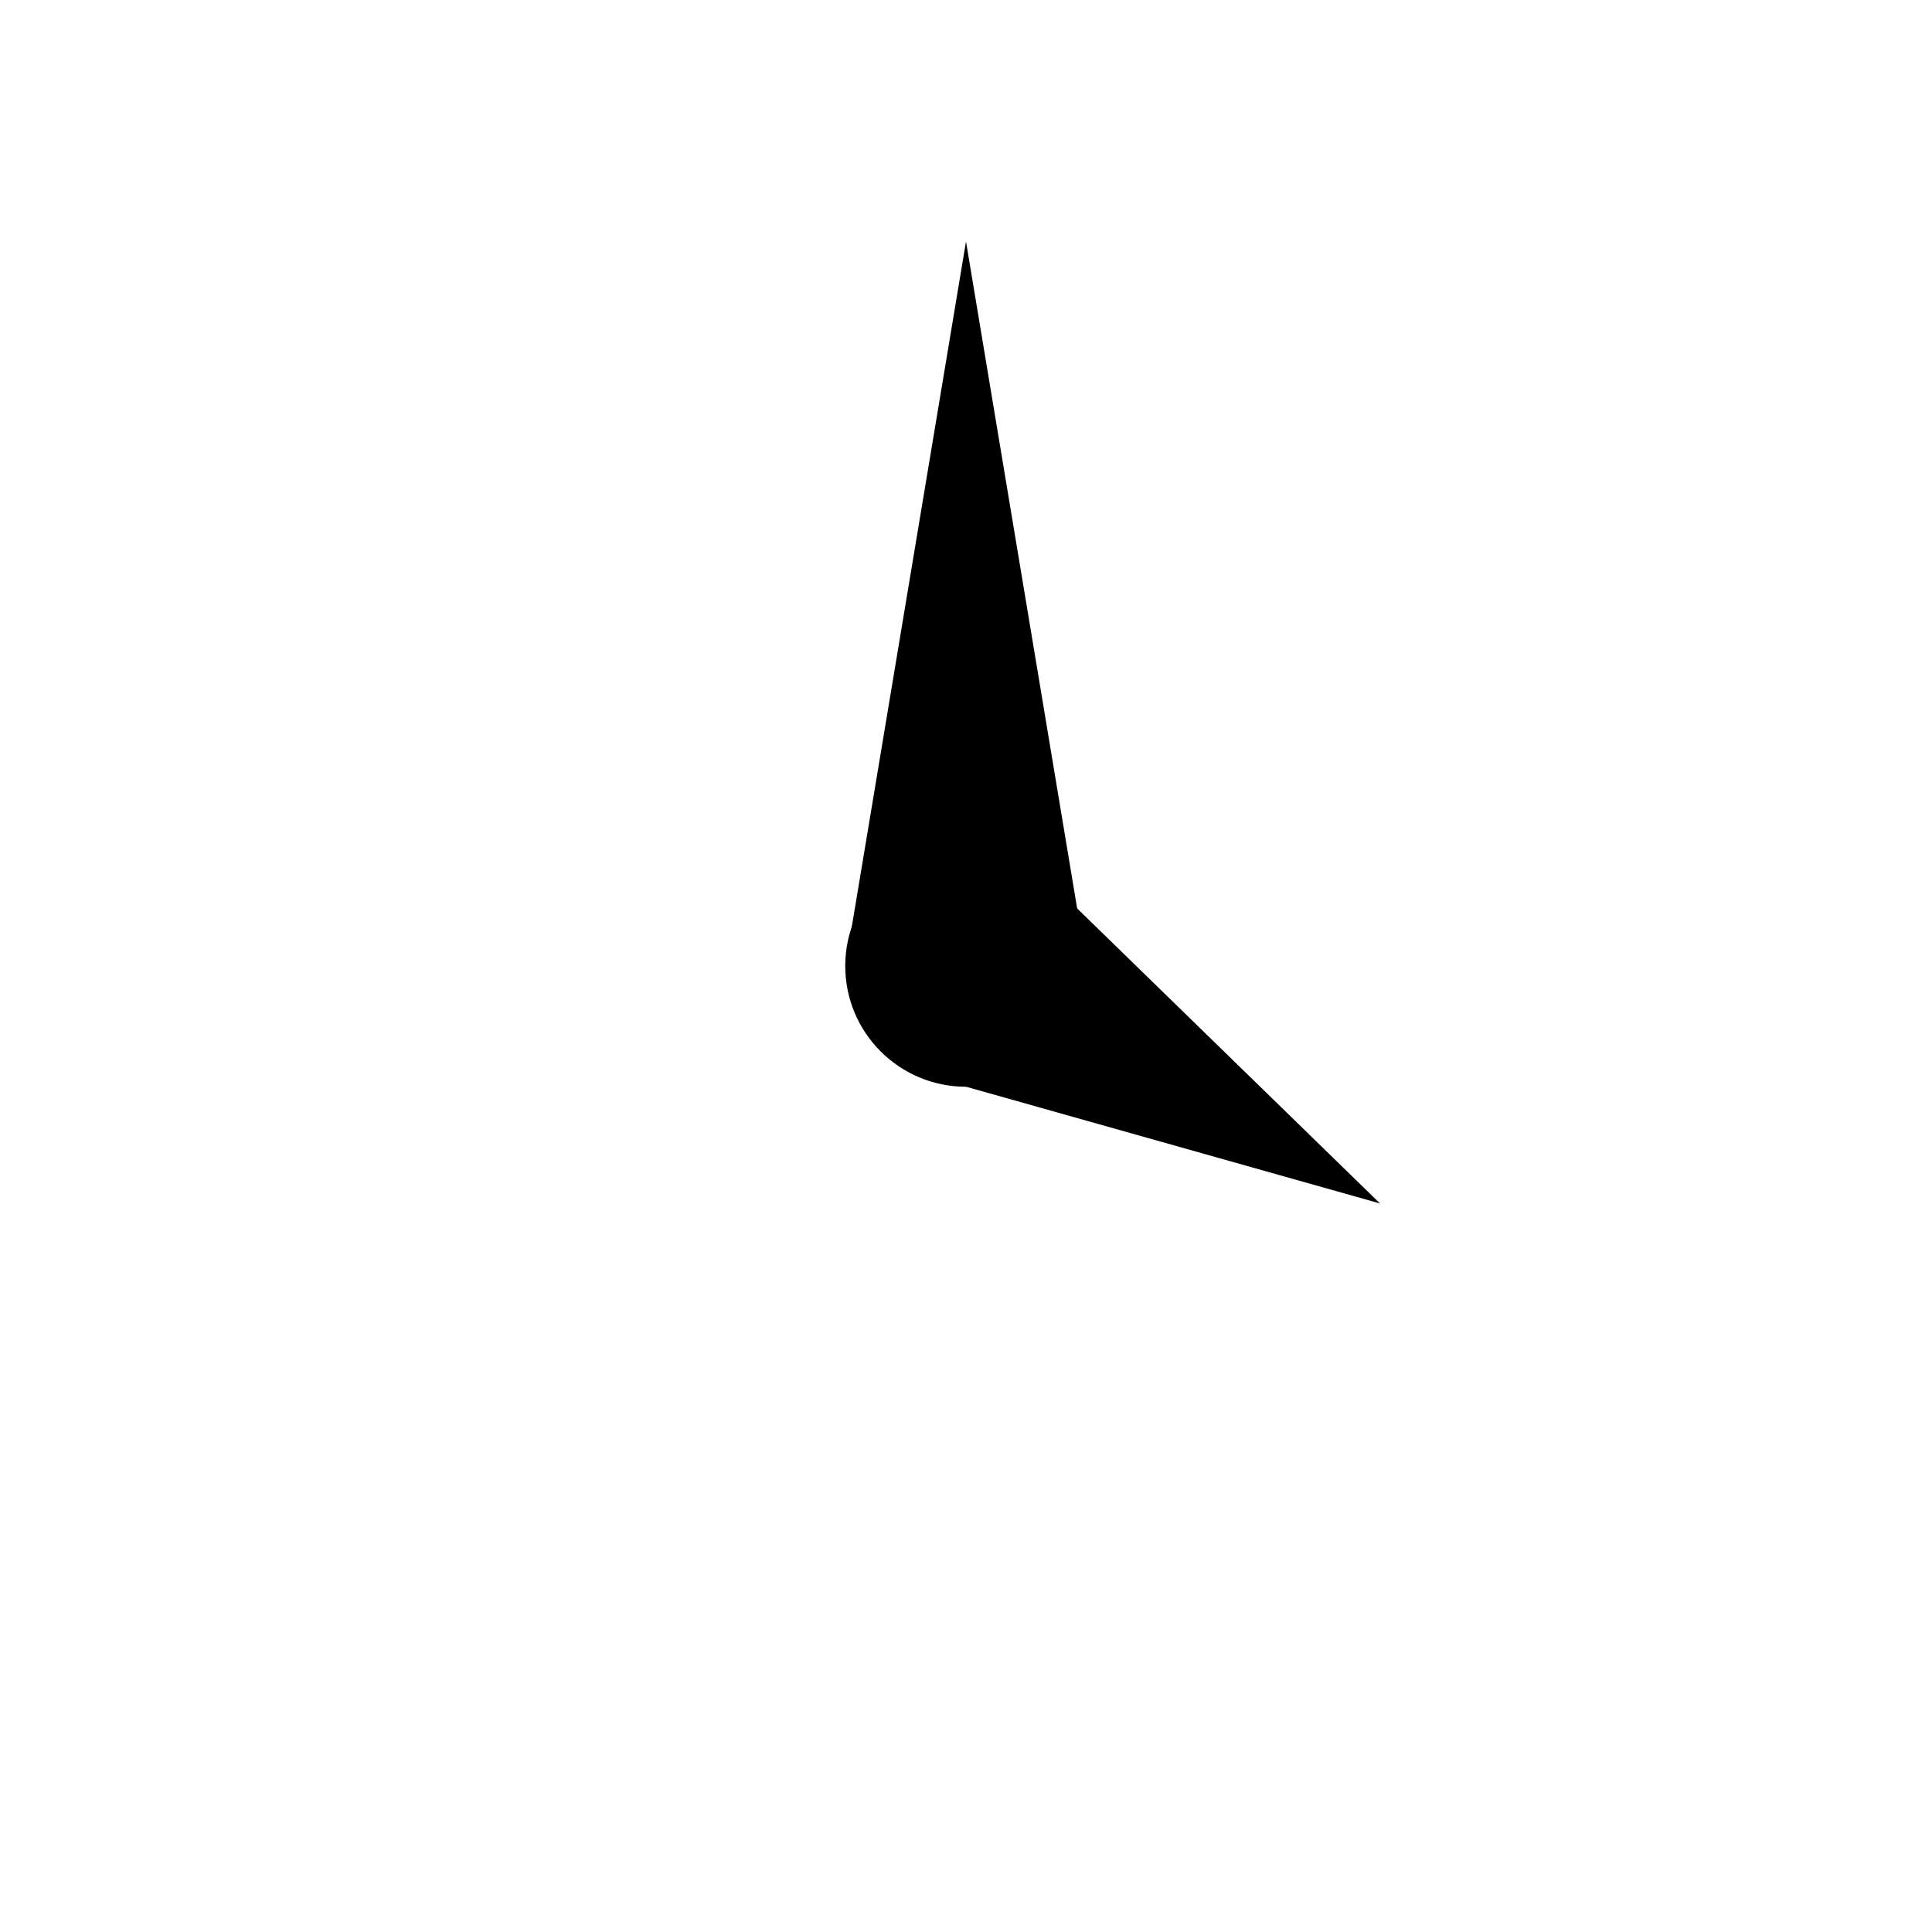
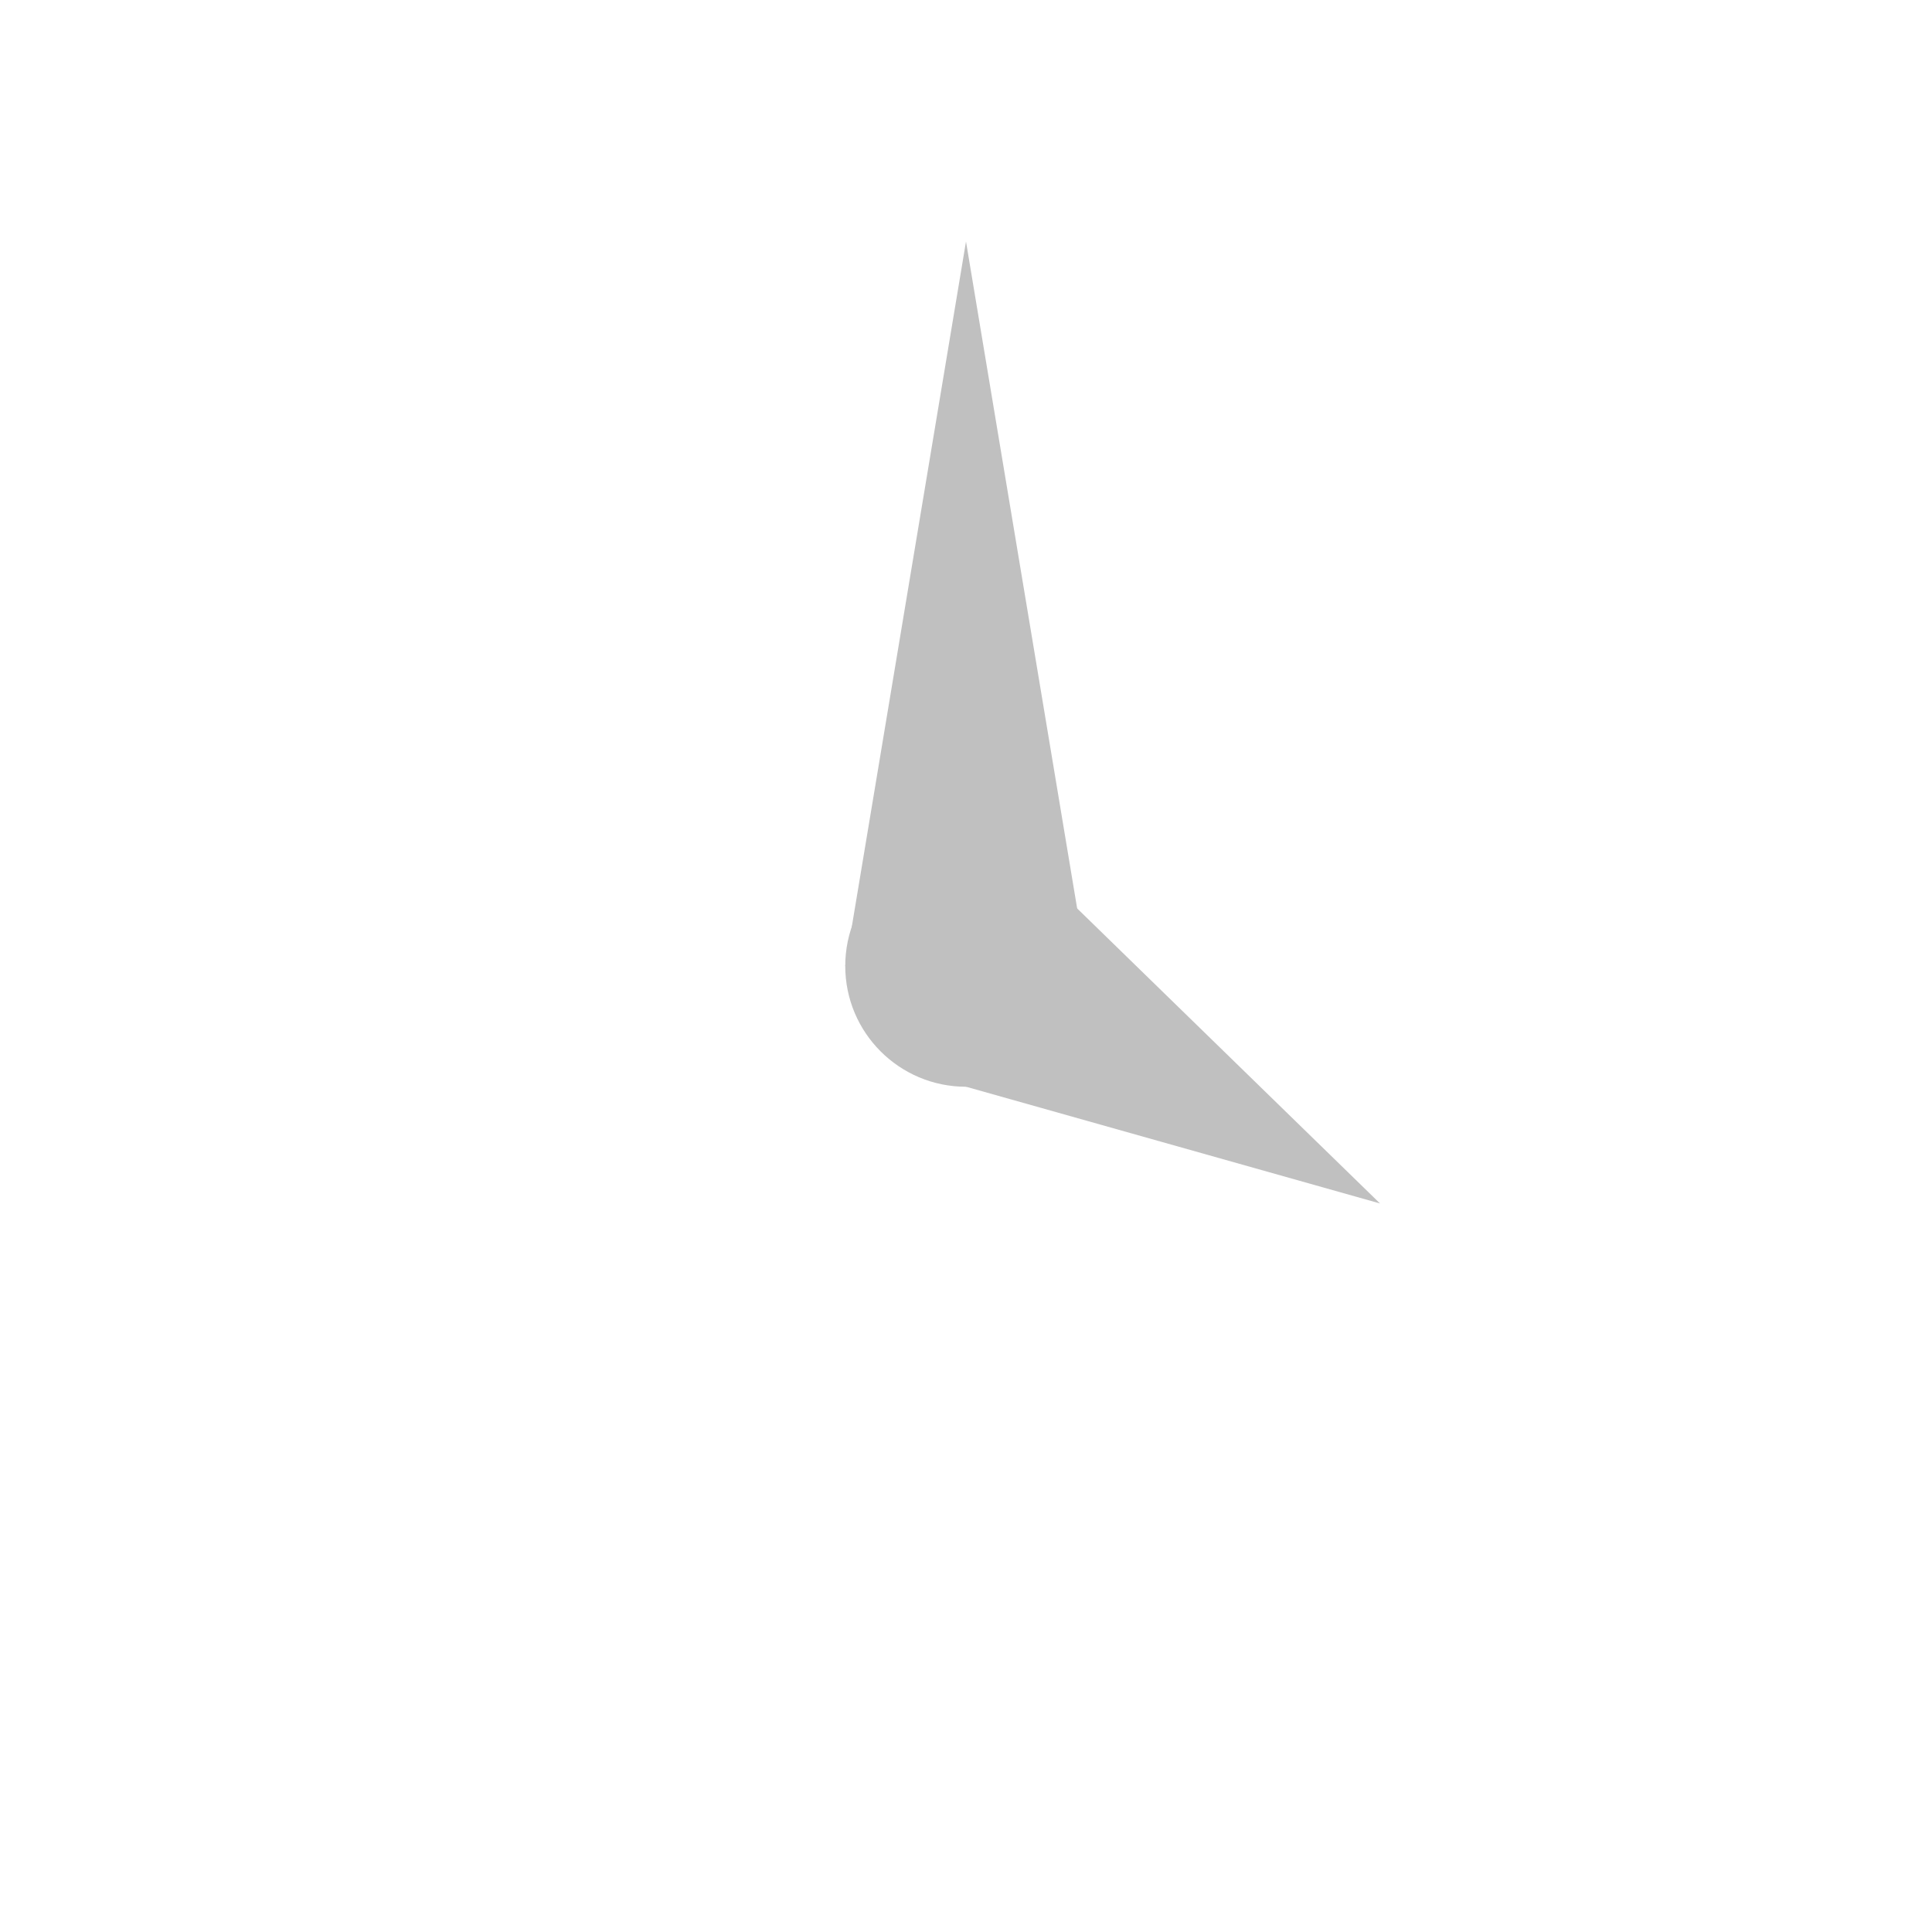
<svg xmlns="http://www.w3.org/2000/svg" width="512" height="512" id="svg2" version="1.1">
  <defs id="defs4" />
  <g id="layer1" transform="translate(0,-540.3622)">
-     <path style="fill:#000000;stroke-width:2.5;stroke-miterlimit:4" d="M 256 64 L 224 256 L 256 288 L 288 256 L 256 64 z " transform="translate(0,540.3622)" id="rect3016" />
-     <path style="fill:#000000;stroke-width:2.5;stroke-miterlimit:4;stroke-dasharray:none" id="path4107" d="m 192,256 c 0,17.673 -14.327,32 -32,32 -17.673,0 -32,-14.327 -32,-32 0,-17.673 14.327,-32 32,-32 17.673,0 32,14.327 32,32 z" transform="translate(96,540.3622)" />
-     <path style="fill:#000000;stroke-width:2.5;stroke-miterlimit:4" d="m 240.604,824.009 125.119,35.287 -93.119,-90.713 -43.713,11.713 z" id="rect4110" />
+     <path style="fill:#c0c0c0;stroke-width:2.5;stroke-miterlimit:4;fill-opacity:1" d="M 256 64 L 224 256 L 256 288 L 288 256 L 256 64 z " transform="translate(0,540.3622)" id="rect3016" />
+     <path style="fill:#c0c0c0;stroke-width:2.5;stroke-miterlimit:4;stroke-dasharray:none;fill-opacity:1" id="path4107" d="m 192,256 c 0,17.673 -14.327,32 -32,32 -17.673,0 -32,-14.327 -32,-32 0,-17.673 14.327,-32 32,-32 17.673,0 32,14.327 32,32 z" transform="translate(96,540.3622)" />
+     <path style="fill:#c0c0c0;stroke-width:2.5;stroke-miterlimit:4;fill-opacity:1" d="m 240.604,824.009 125.119,35.287 -93.119,-90.713 -43.713,11.713 z" id="rect4110" />
  </g>
</svg>
